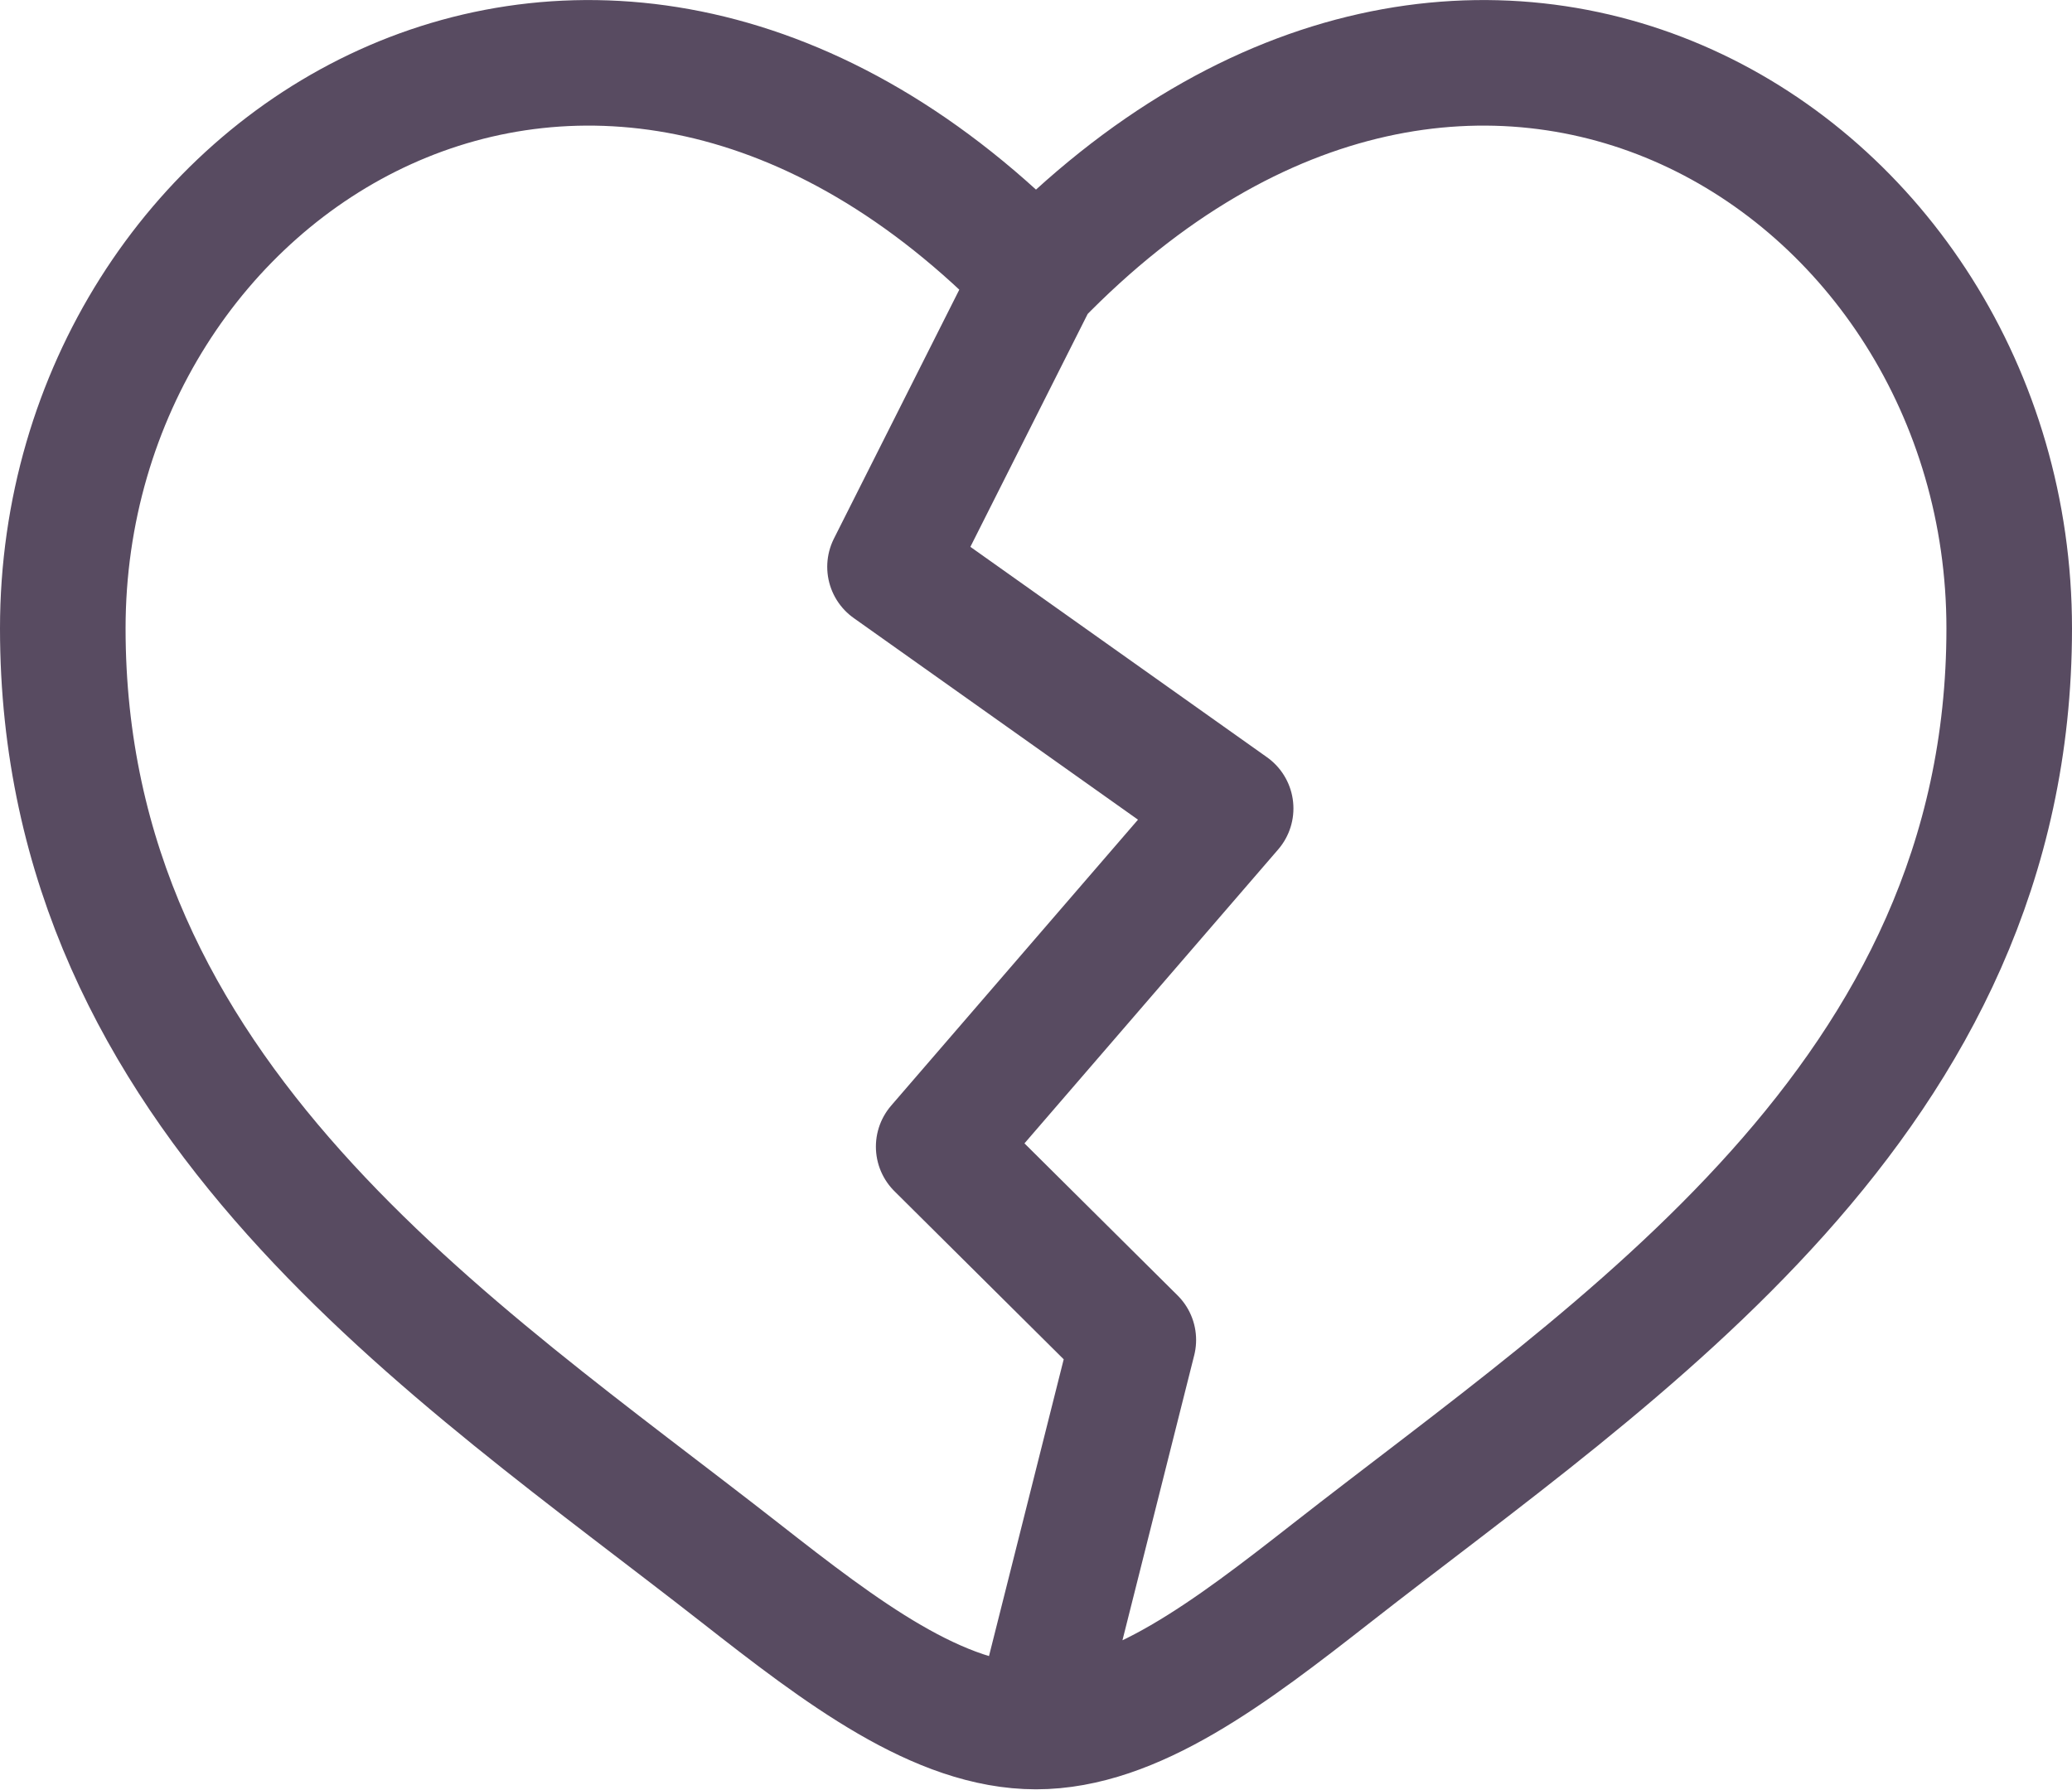
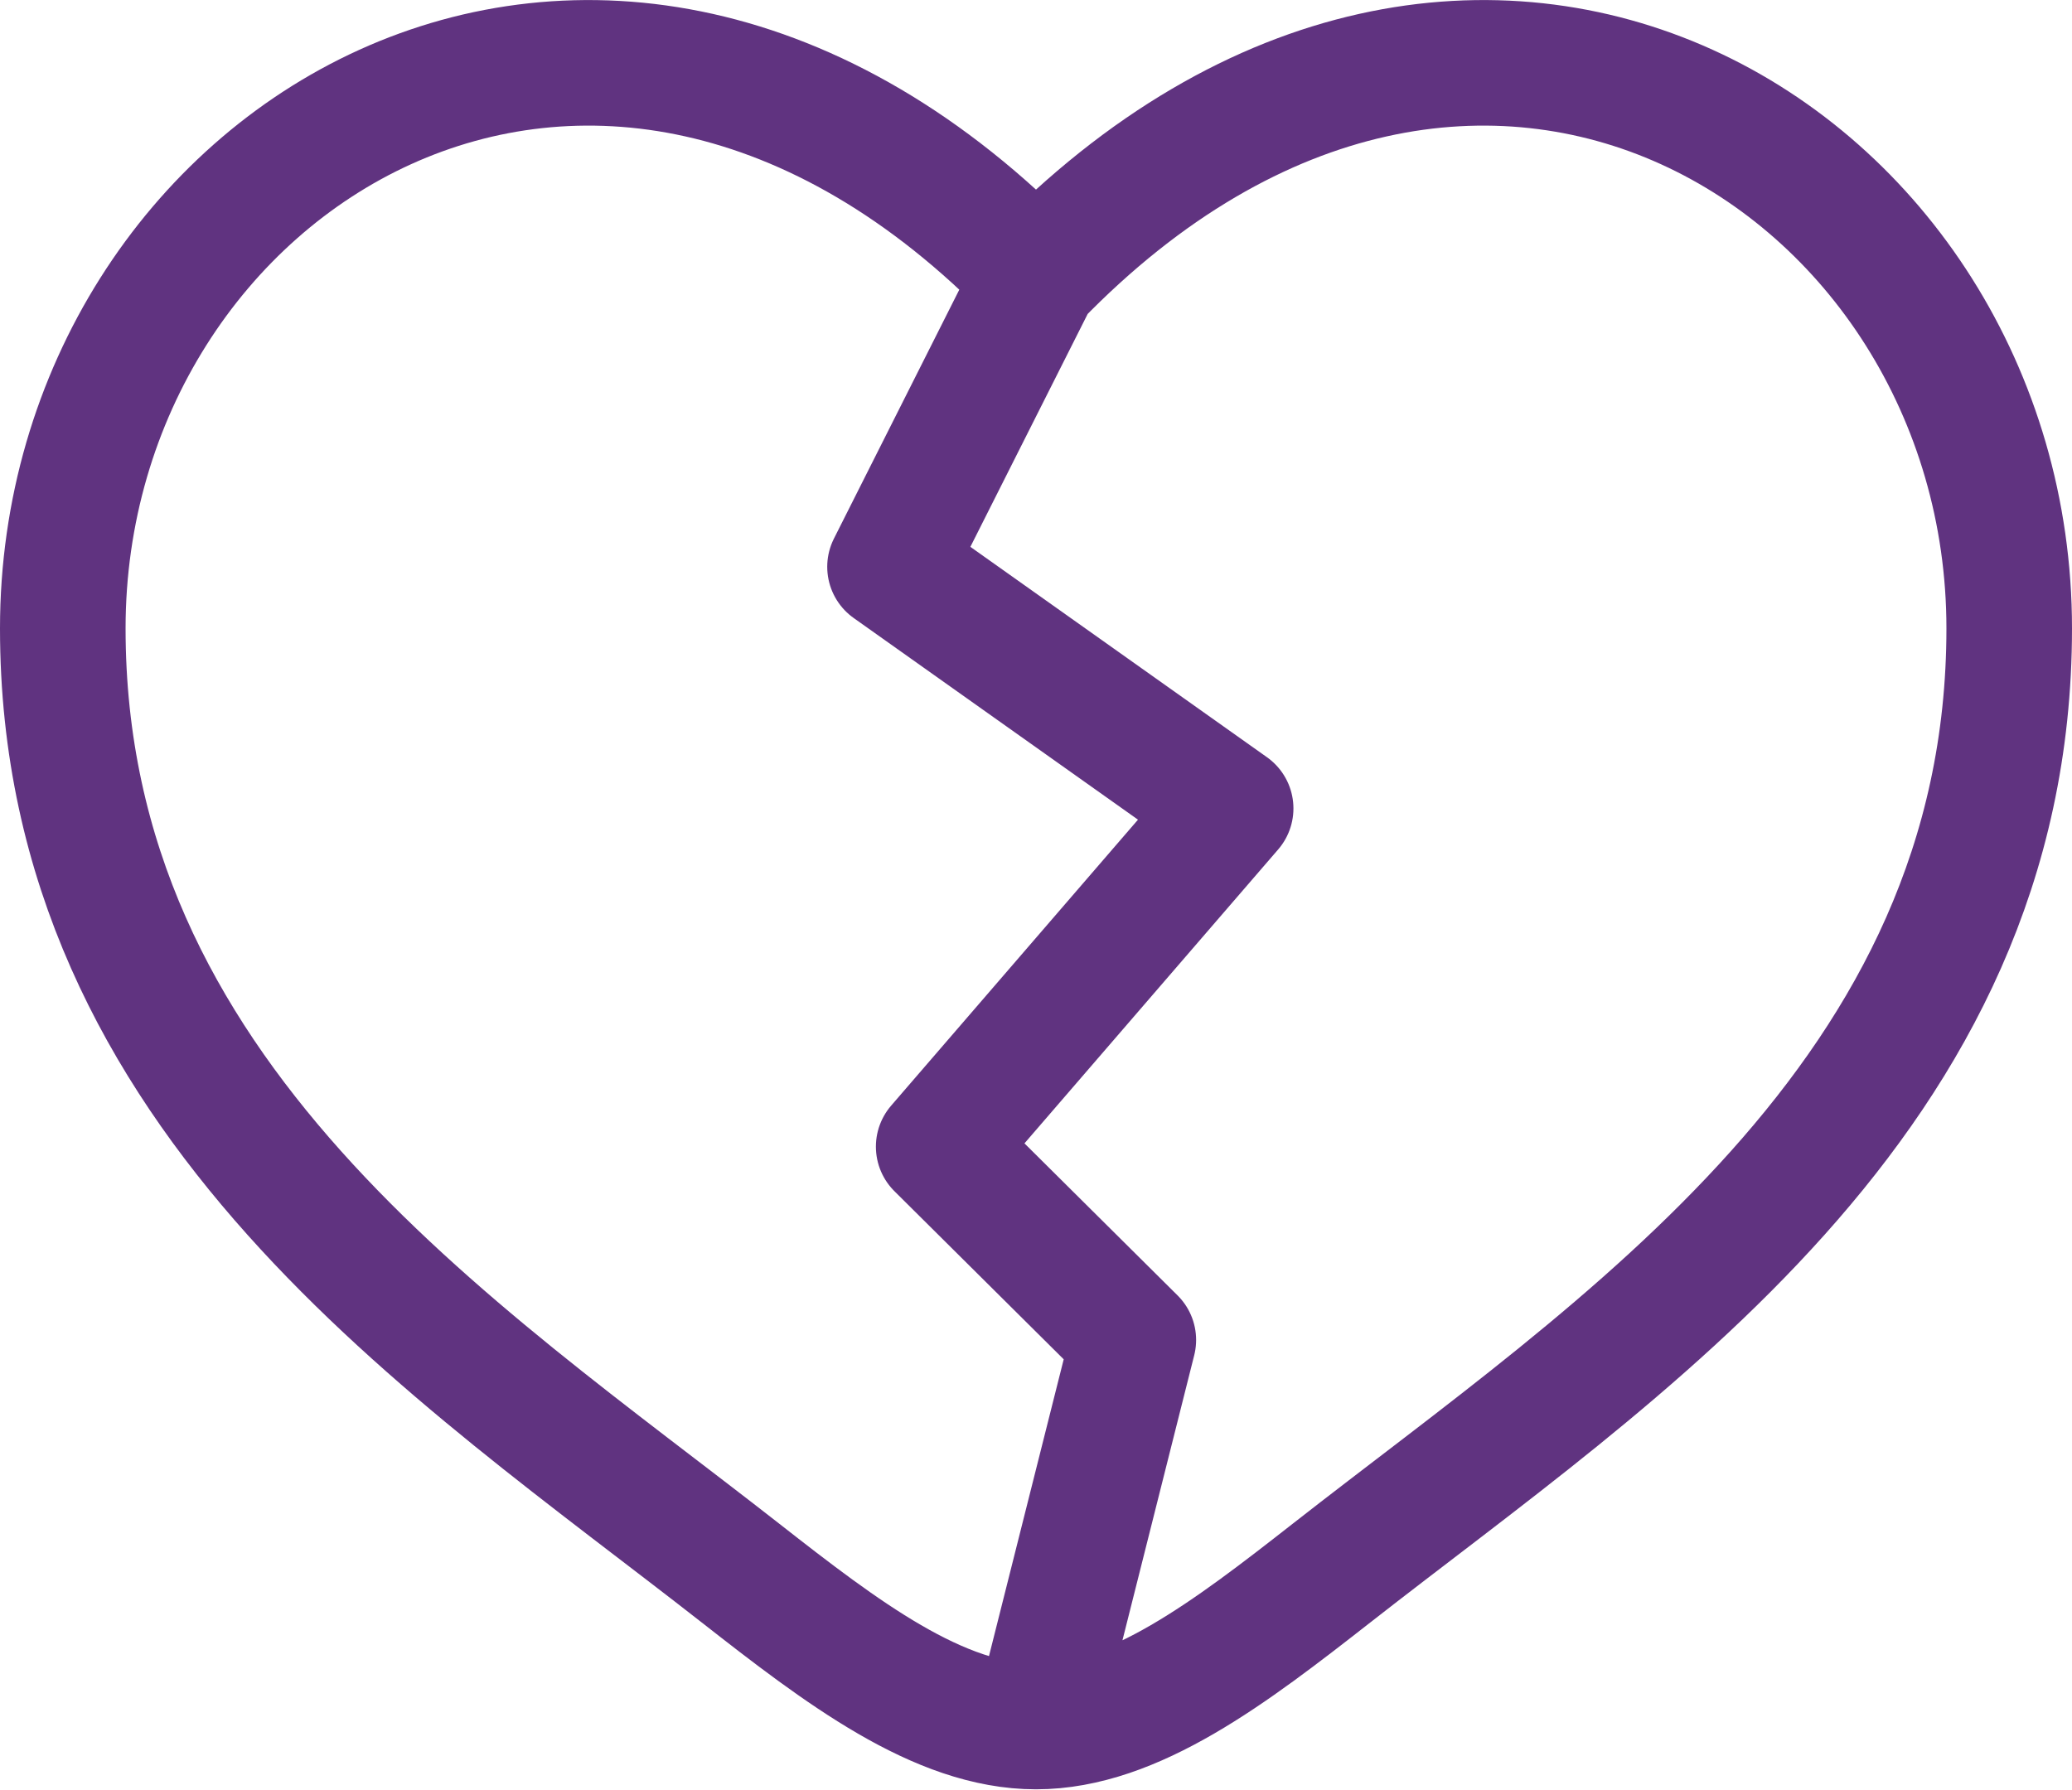
<svg xmlns="http://www.w3.org/2000/svg" width="66" height="57" viewBox="0 0 66 57" fill="none">
-   <path d="M33 8.823C19.05 -5.57 2 5.047 2 20.019C2 34.99 14.46 42.968 23.581 50.109C26.8 52.629 29.9 55.002 33 55.002M33 8.823C46.949 -5.57 64 5.047 64 20.019C64 34.99 51.54 42.968 42.419 50.109C39.2 52.629 36.1 55.002 33 55.002M33 8.823L28.35 18.057L39.2 25.754L29.9 36.529L36.1 42.687L33 55.002" stroke="#584B61" stroke-width="4" stroke-linecap="round" stroke-linejoin="round" />
+   <path d="M33 8.823C19.05 -5.57 2 5.047 2 20.019C2 34.99 14.46 42.968 23.581 50.109C26.8 52.629 29.9 55.002 33 55.002M33 8.823C46.949 -5.57 64 5.047 64 20.019C64 34.99 51.54 42.968 42.419 50.109C39.2 52.629 36.1 55.002 33 55.002M33 8.823L28.35 18.057L39.2 25.754L29.9 36.529L36.1 42.687L33 55.002" stroke="#603380" stroke-width="4" stroke-linecap="round" stroke-linejoin="round" />
</svg>
